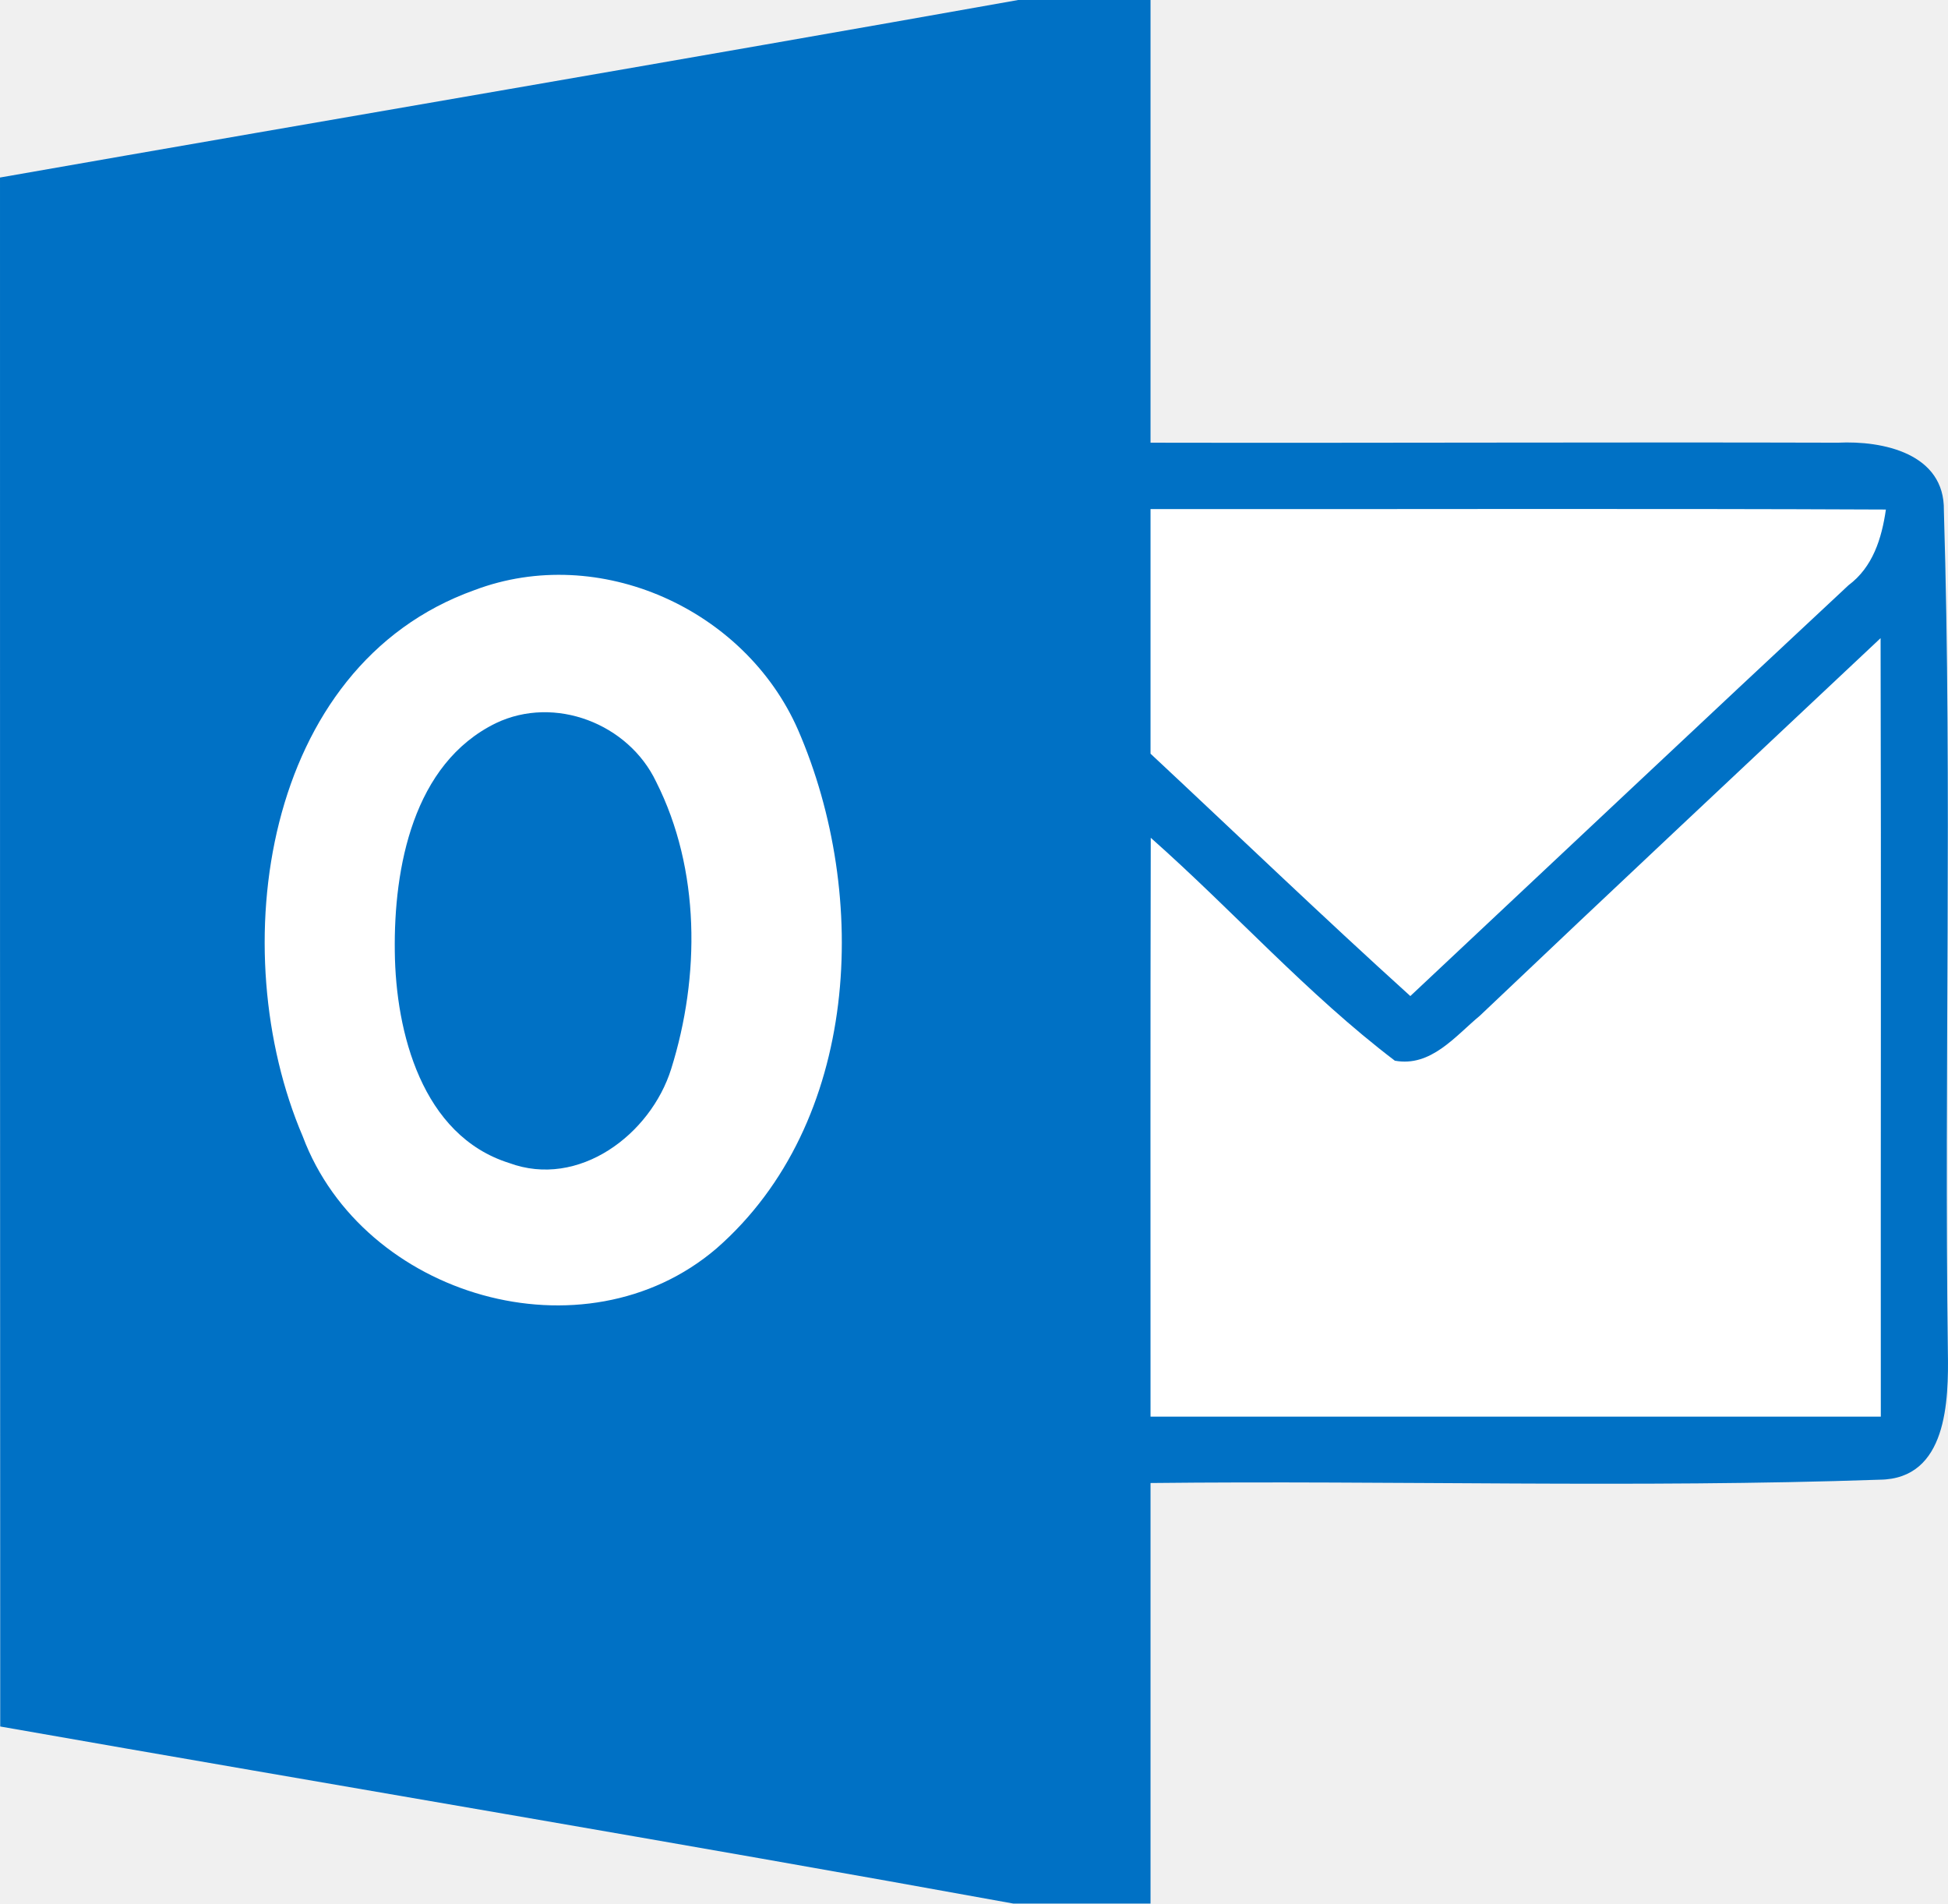
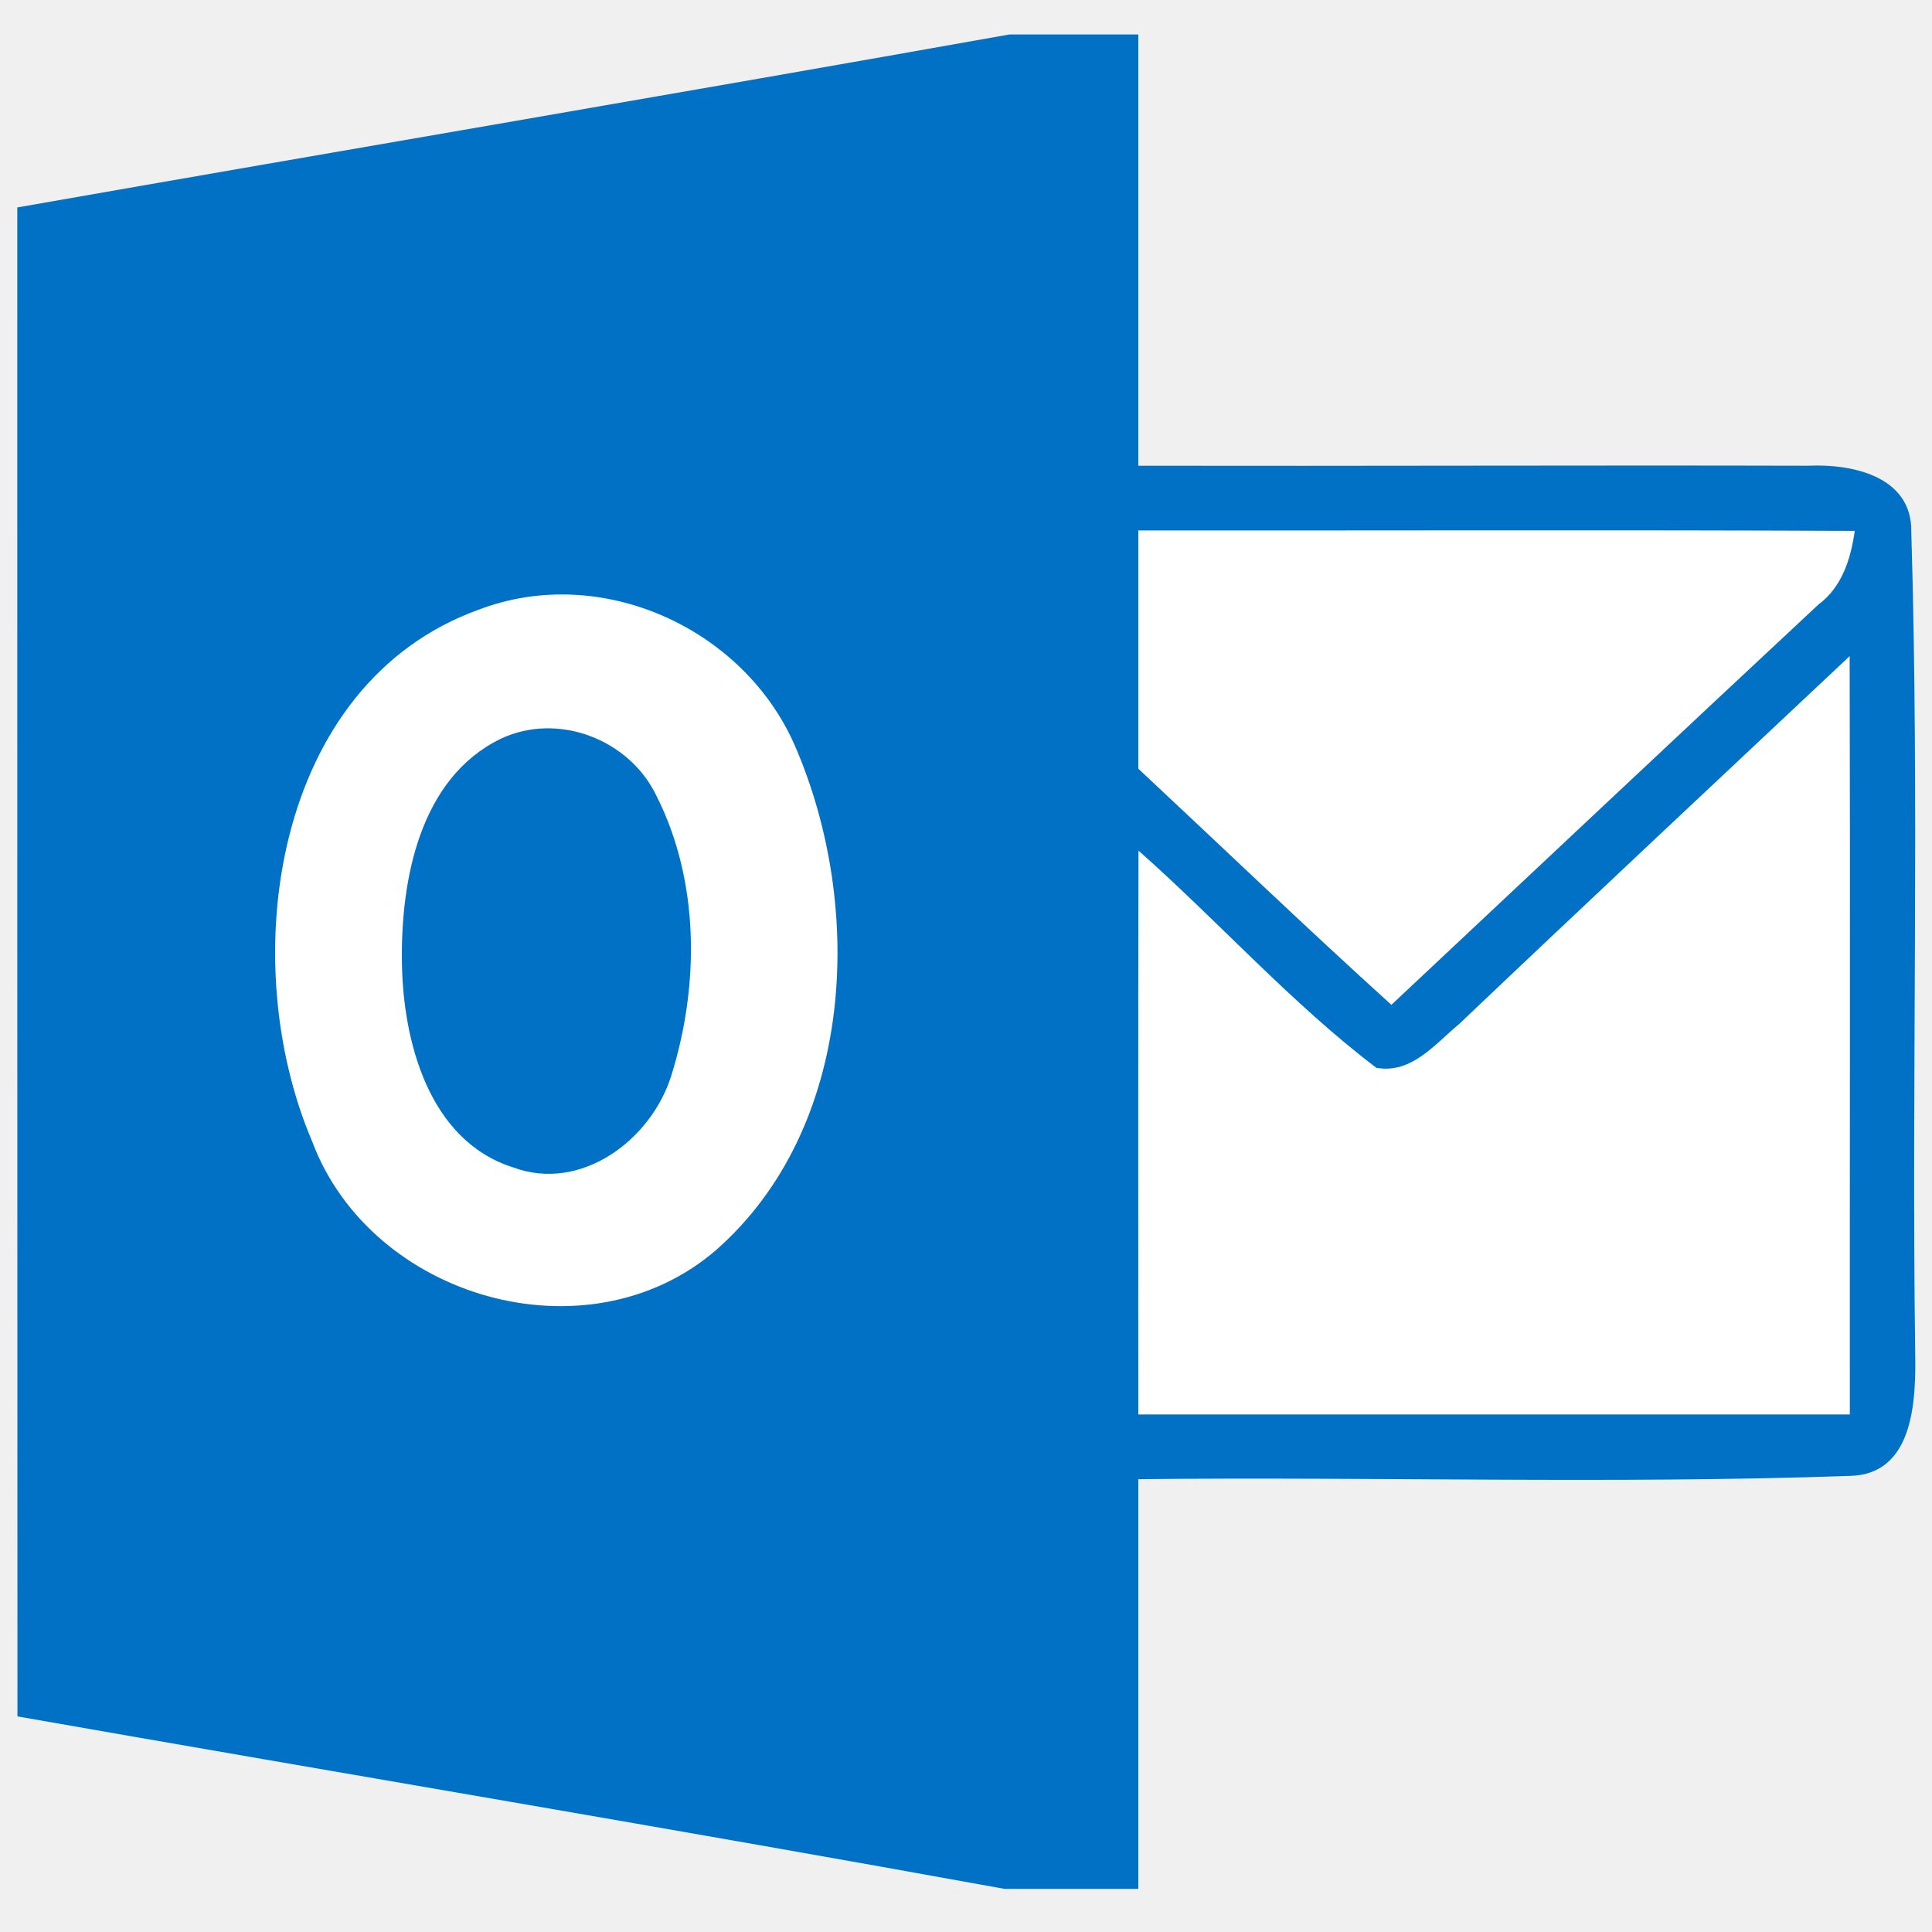
- <svg xmlns="http://www.w3.org/2000/svg" width="110.033" height="107.5" viewBox="0 0 88.026 86" version="1.1" id="svg2">
-   <defs id="defs124" />
-   <path d="m 46.01,0 5.98,0 c 0,6.67 0,13.33 0,20 10.36,0.02 20.71,-0.03 31.06,0 2.04,-0.1 4.83,0.49 4.79,3.06 0.38,12.65 0.01,25.33 0.18,37.99 0.04,2.24 -0.03,5.77 -3.08,5.8 -10.97,0.38 -21.97,0.03 -32.95,0.15 0,6.33 0,12.67 0,19 l -6.2,0 C 30.55,83.23 15.27,80.68 0.01,78 0,54.67 0,31.34 0,8.02 15.34,5.33 30.68,2.73 46.01,0 z" id="path18" style="fill:#0071c5" />
-   <path d="m 51.99,23 c 11.08,0.01 22.15,-0.03 33.23,0.02 -0.19,1.31 -0.59,2.6 -1.69,3.42 C 76.91,32.61 70.33,38.81 63.73,45 59.76,41.41 55.9,37.7 51.99,34.05 c 0,-3.69 0,-7.37 0,-11.05 z" id="path64" style="fill:#ffffff" />
-   <path d="m 21.44,26.66 c 5.64,-2.13 12.23,0.86 14.62,6.31 3.26,7.5 2.8,17.76 -3.68,23.43 -5.97,5.11 -15.98,2.2 -18.7,-5.06 -3.58,-8.37 -1.84,-21.25 7.76,-24.68 z" id="path76" style="fill:#ffffff" />
-   <path d="m 66.87,45.89 c 6.01,-5.71 12.07,-11.38 18.11,-17.06 0.03,11.72 0,23.45 0.01,35.17 -11,0 -22,0 -33,0 0,-8.72 -0.01,-17.44 0.01,-26.15 3.73,3.3 7.07,7.06 11.03,10.07 1.63,0.3 2.73,-1.11 3.84,-2.03 z" id="path92" style="fill:#ffffff" />
-   <path d="m 22.41,32.67 c 2.66,-1.27 5.99,0.02 7.24,2.65 2,3.96 1.99,8.79 0.68,12.97 -0.93,2.97 -4.18,5.42 -7.33,4.25 -3.93,-1.24 -5.12,-5.9 -5.16,-9.55 -0.05,-3.78 0.82,-8.49 4.57,-10.32 z" id="path96" style="fill:#0071c5" />
+ <svg xmlns="http://www.w3.org/2000/svg" width="32" height="32" viewBox="0 0 32 32" fill="none">
+   <path d="M16.718 0.571H18.854C18.854 2.954 18.854 5.332 18.854 7.714C22.554 7.721 26.25 7.704 29.947 7.714C30.675 7.679 31.671 7.889 31.657 8.807C31.793 13.325 31.661 17.854 31.721 22.375C31.736 23.175 31.711 24.436 30.621 24.446C26.704 24.582 22.775 24.457 18.854 24.5C18.854 26.761 18.854 29.025 18.854 31.286H16.639C11.196 30.297 5.739 29.386 0.289 28.429C0.286 20.096 0.286 11.764 0.286 3.436C5.764 2.475 11.243 1.546 16.718 0.571Z" fill="#0071C5" />
+   <path d="M18.854 8.786C22.811 8.789 26.764 8.775 30.721 8.793C30.653 9.261 30.511 9.721 30.118 10.014C27.754 12.218 25.404 14.432 23.046 16.643C21.629 15.361 20.25 14.036 18.854 12.732C18.854 11.414 18.854 10.1 18.854 8.786Z" fill="white" />
+   <path d="M7.943 10.093C9.957 9.332 12.311 10.4 13.164 12.346C14.329 15.025 14.164 18.689 11.85 20.714C9.718 22.539 6.143 21.5 5.171 18.907C3.893 15.918 4.514 11.318 7.943 10.093Z" fill="white" />
+   <path d="M24.168 16.961C26.314 14.921 28.479 12.896 30.636 10.868C30.647 15.053 30.636 19.243 30.639 23.428C26.711 23.428 22.782 23.428 18.854 23.428C18.854 20.314 18.85 17.2 18.857 14.089C20.189 15.268 21.382 16.611 22.796 17.686C23.379 17.793 23.771 17.289 24.168 16.961Z" fill="white" />
+   <path d="M8.289 12.239C9.239 11.786 10.429 12.246 10.875 13.186C11.589 14.6 11.586 16.325 11.118 17.818C10.786 18.879 9.625 19.754 8.5 19.336C7.096 18.893 6.671 17.229 6.657 15.925C6.639 14.575 6.95 12.893 8.289 12.239Z" fill="#0071C5" />
</svg>
